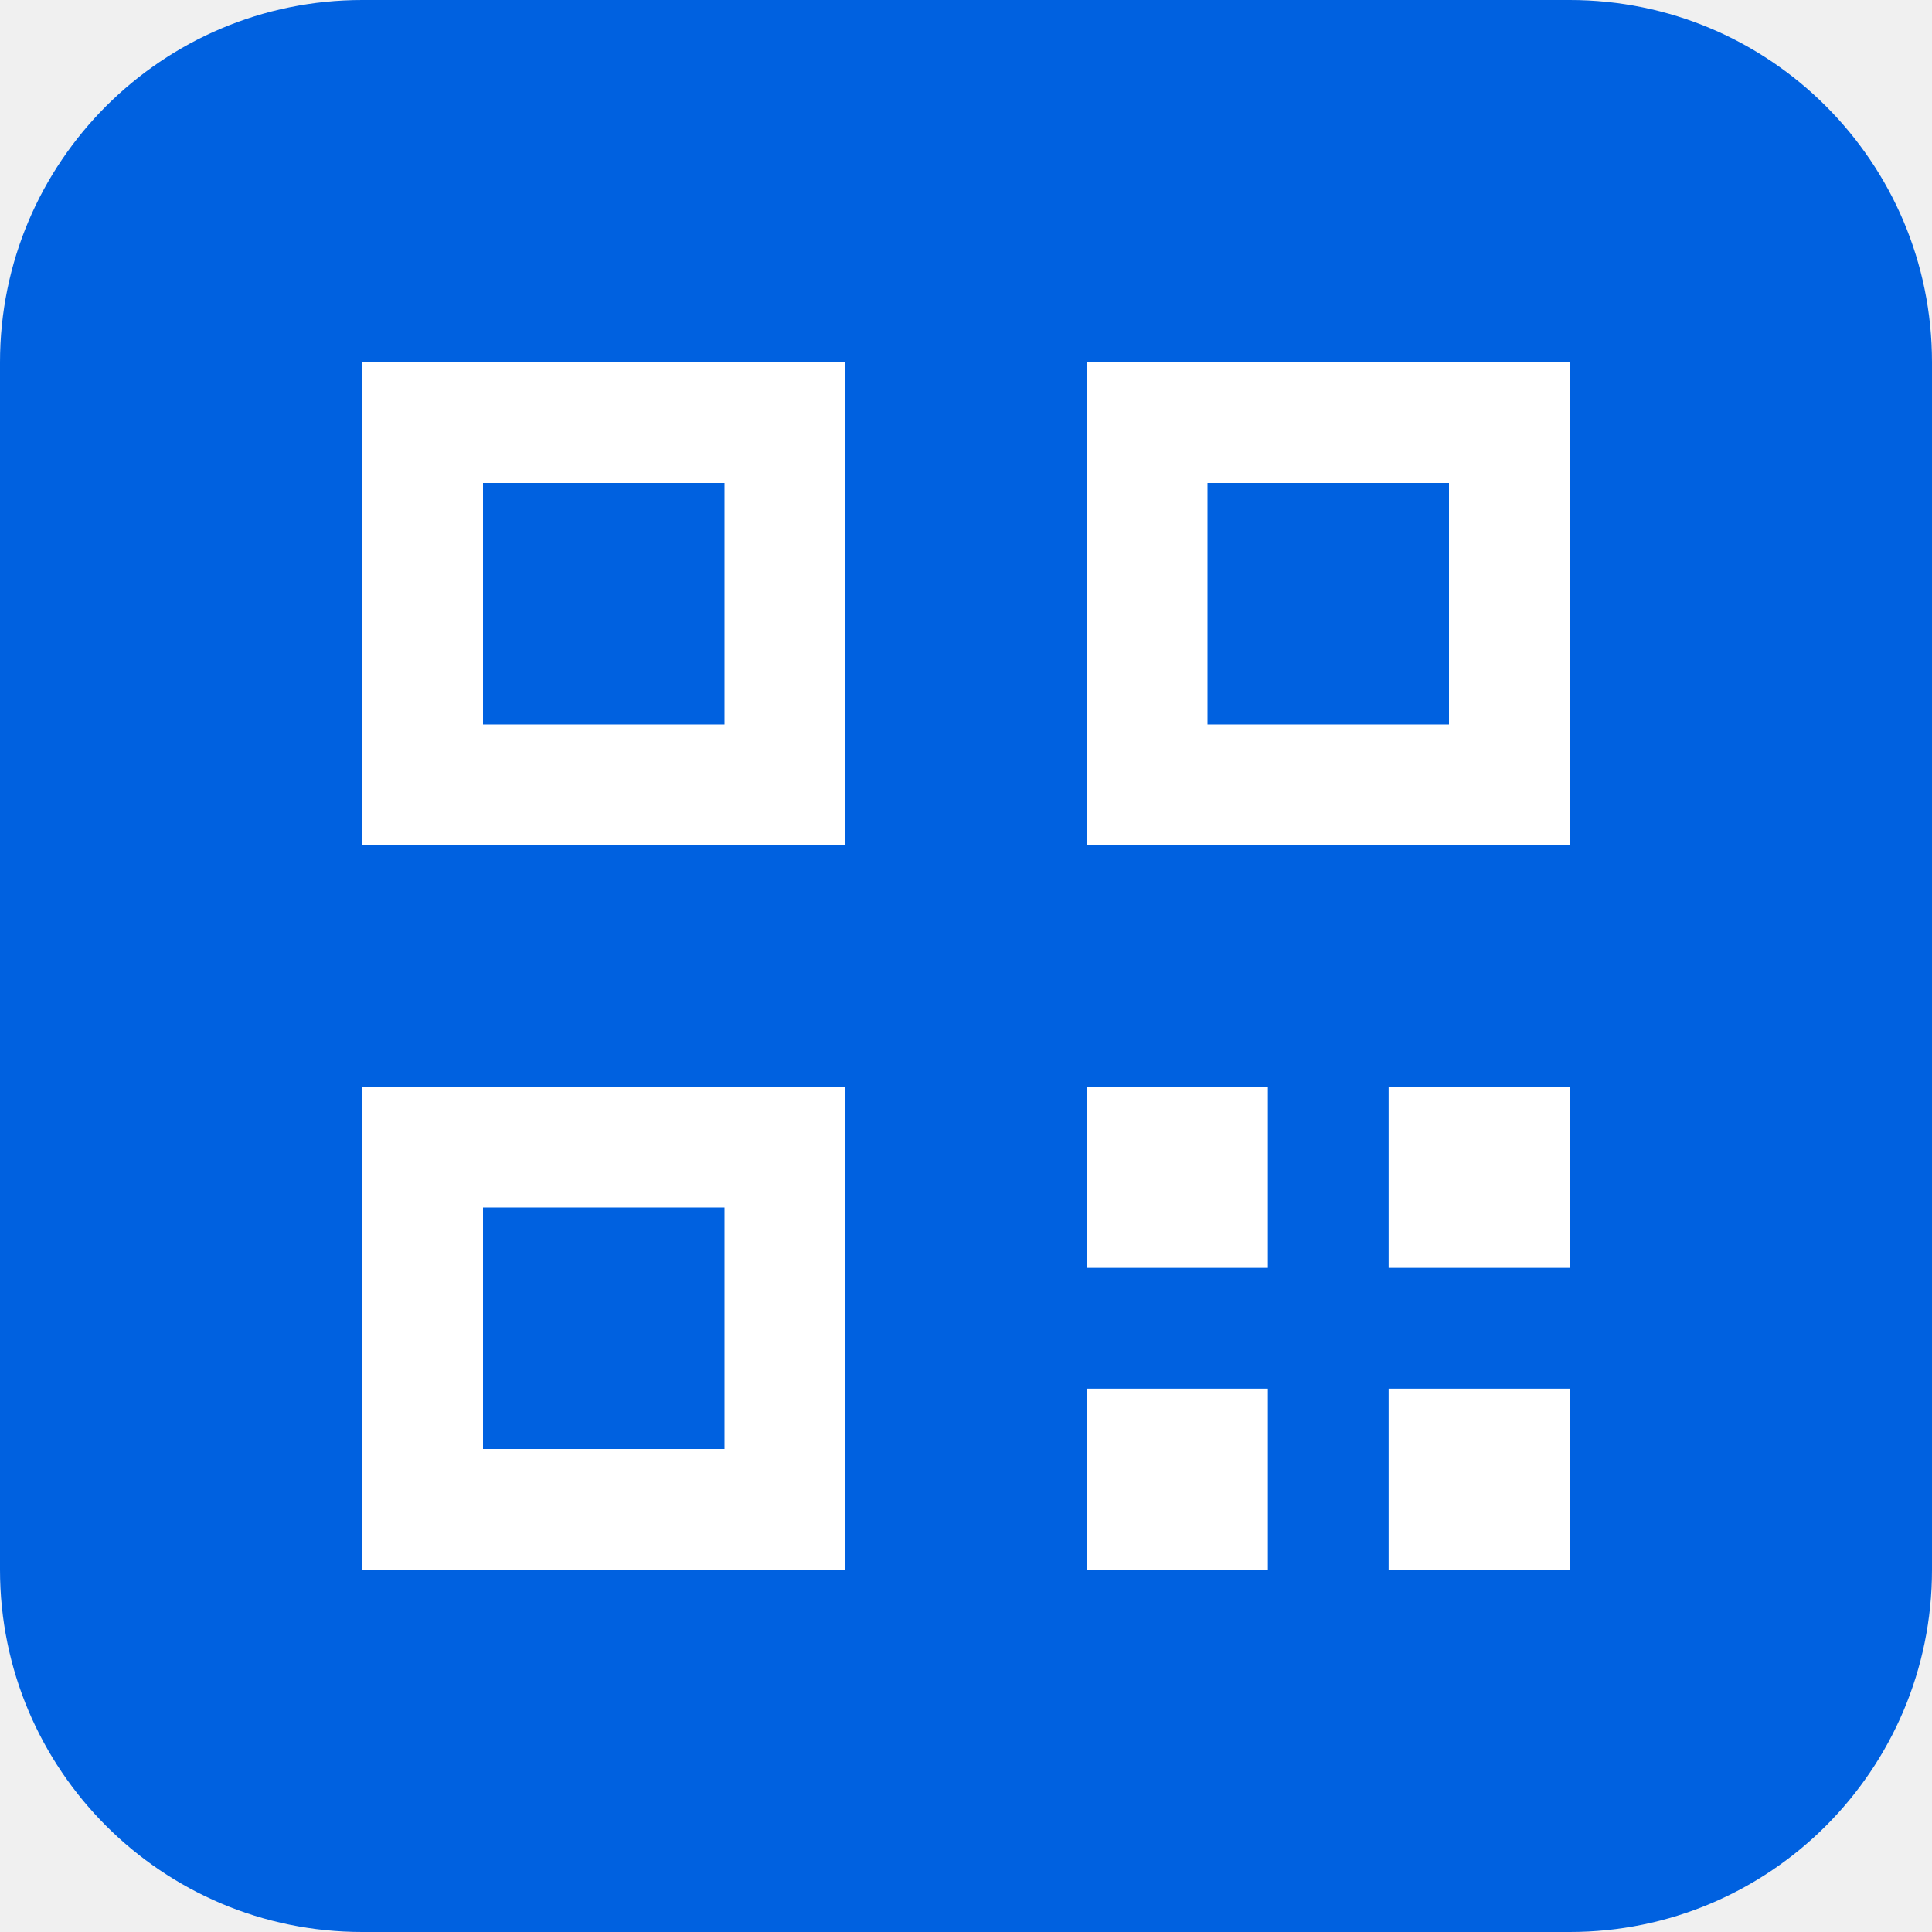
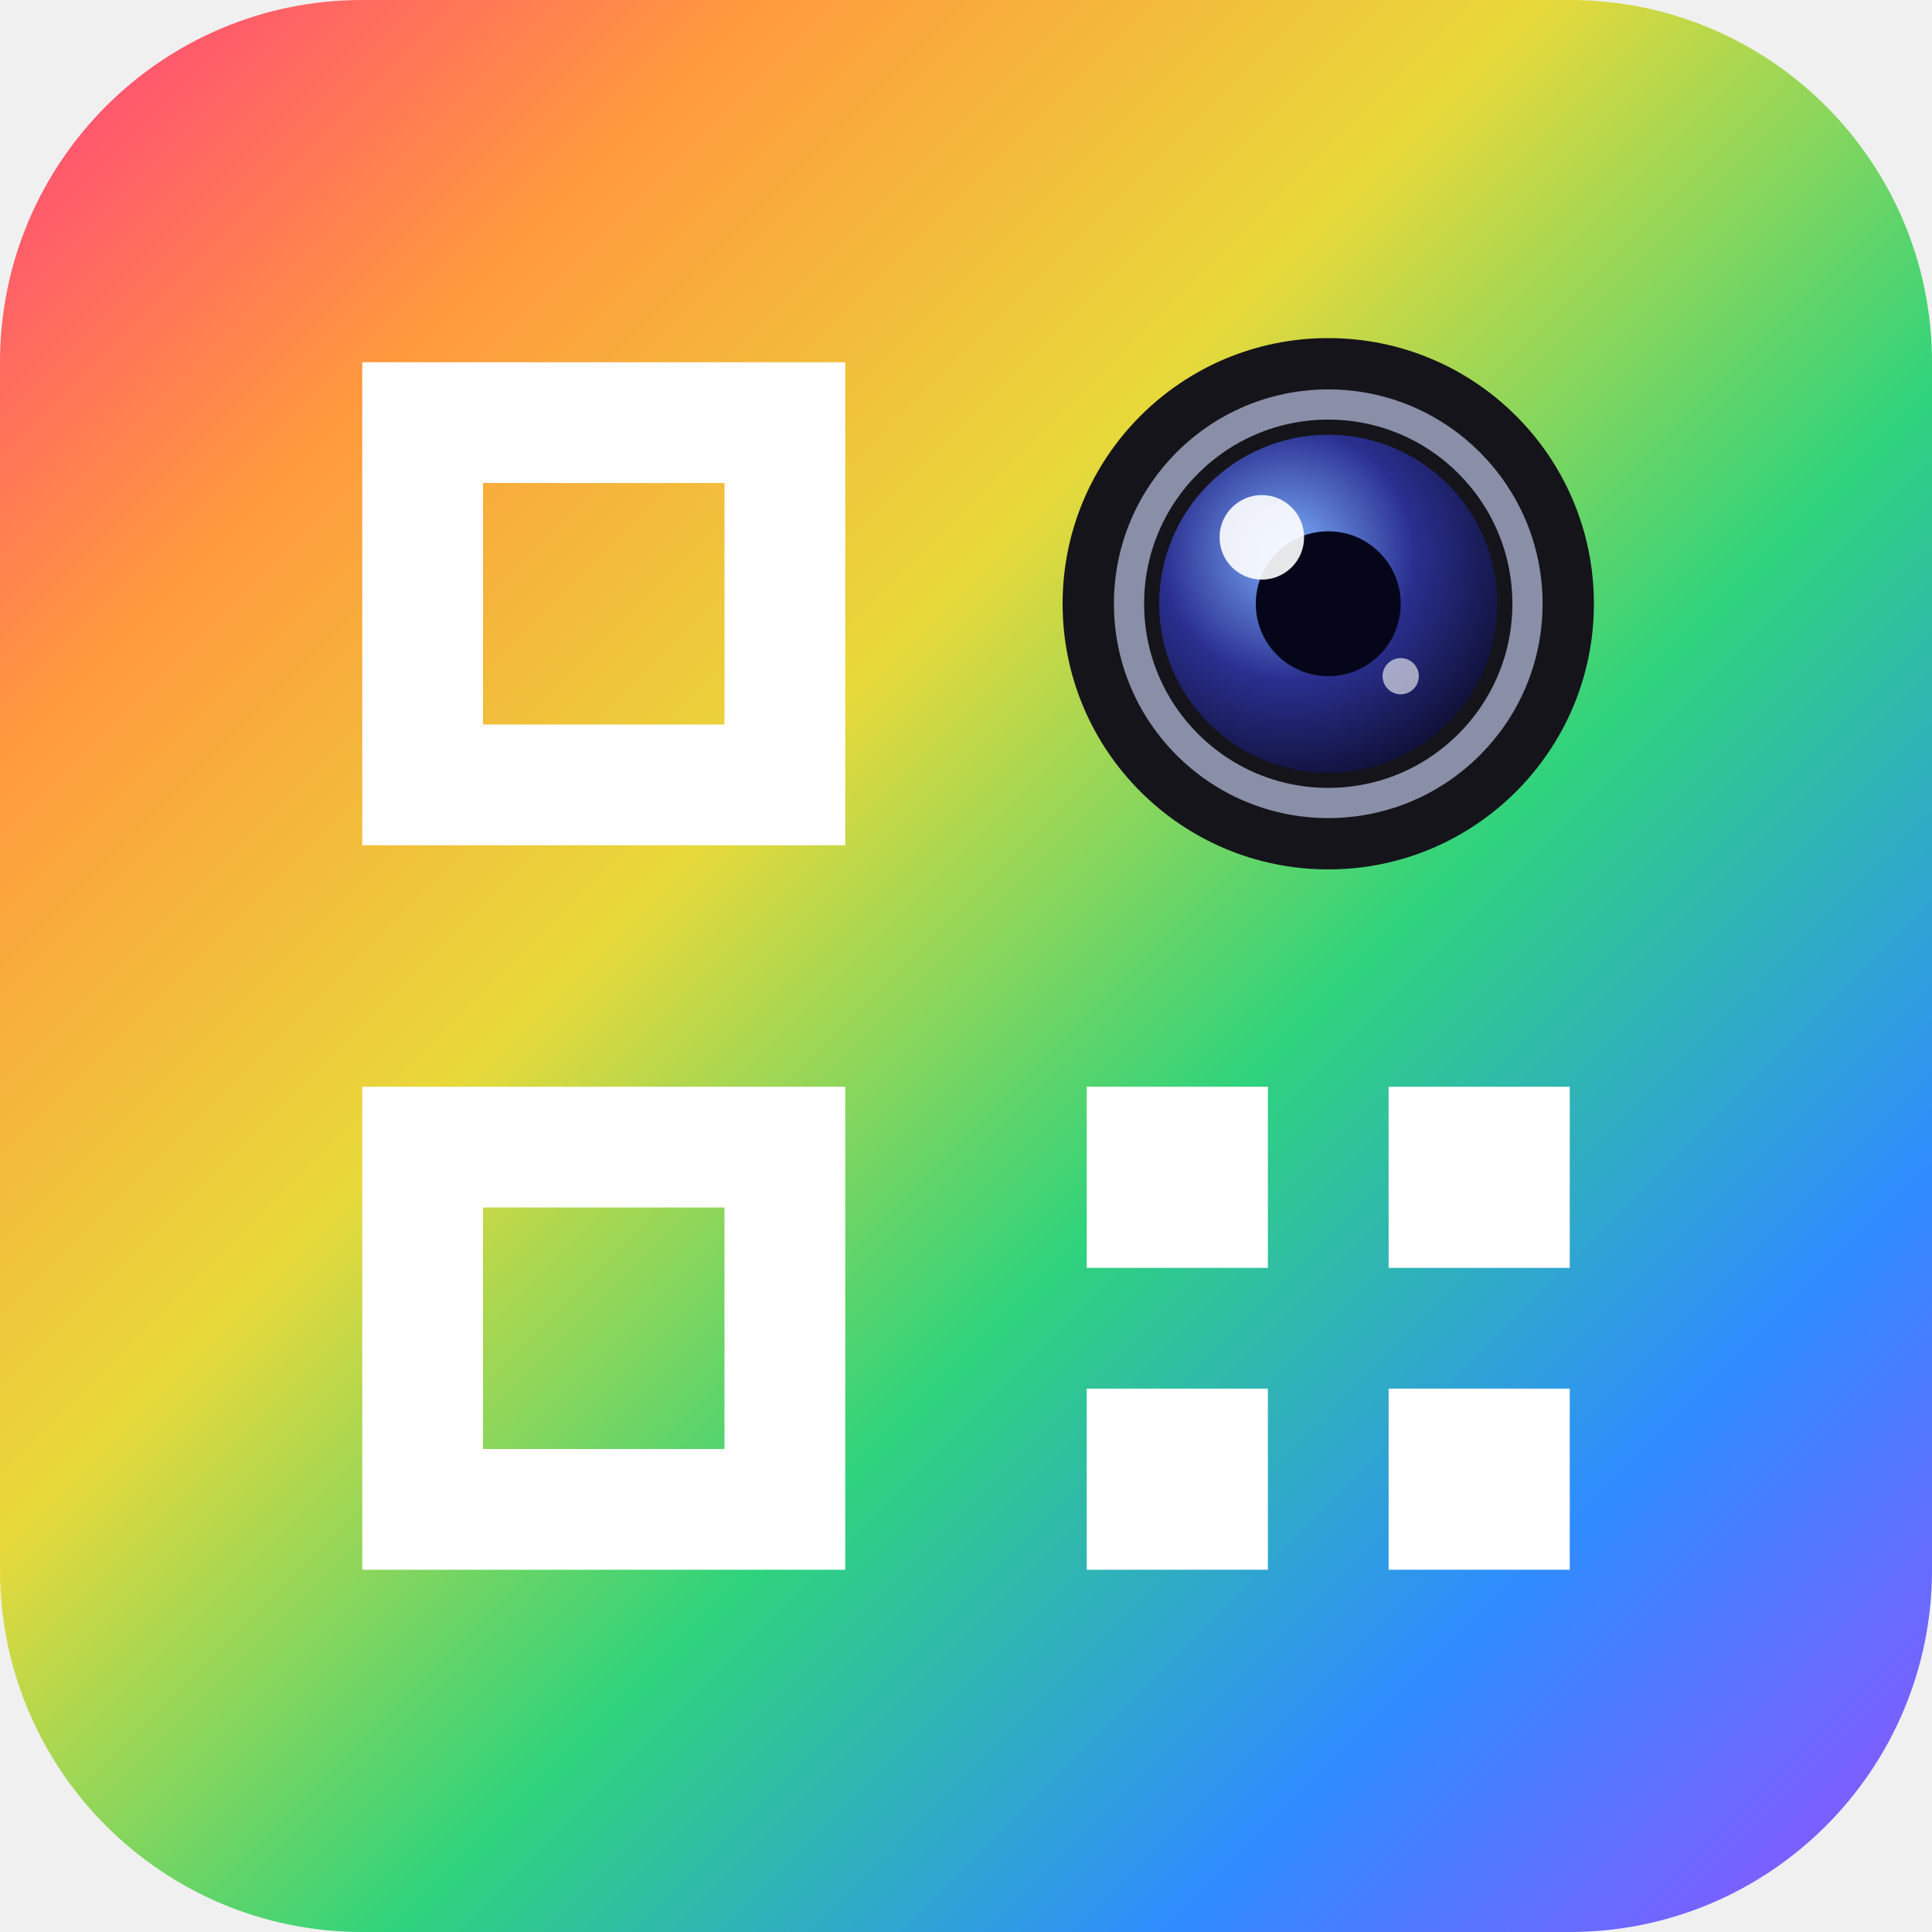
<svg xmlns="http://www.w3.org/2000/svg" viewBox="0 0 32 32">
-   <rect width="32" height="32" rx="6" fill="#0061e0" />
+   <defs>
+     <linearGradient id="holo" x1="0" y1="0" x2="1" y2="1">
+       <stop offset="0" stop-color="#ff3d81" />
+       <stop offset=".2" stop-color="#ff9a3d" />
+       <stop offset=".4" stop-color="#e8d93a" />
+       <stop offset=".6" stop-color="#2fd37c" />
+       <stop offset=".8" stop-color="#2f8cff" />
+       <stop offset="1" stop-color="#9b4dff" />
+     </linearGradient>
+     <radialGradient id="glass" cx=".38" cy=".35" r=".75">
+       <stop offset="0" stop-color="#7fb2ff" />
+       <stop offset=".5" stop-color="#2a2f8f" />
+       <stop offset="1" stop-color="#0b0c2a" />
+     </radialGradient>
+   </defs>
+   <rect width="32" height="32" rx="6" fill="url(#holo)" />
  <g fill="#fff">
-     <path d="M6 6h8v8H6zm2 2v4h4V8zM18 6h8v8h-8zm2 2v4h4V8zM6 18h8v8H6zm2 2v4h4v-4z" />
+     <path d="M6 6h8v8H6zm2 2v4h4V8zM6 18h8v8H6zm2 2v4h4v-4z" />
    <path d="M18 18h3v3h-3zm5 0h3v3h-3zm-5 5h3v3h-3zm5 0h3v3h-3z" />
  </g>
+   <circle cx="22" cy="10" r="4.4" fill="#15141a" />
+   <circle cx="22" cy="10" r="3.3" fill="none" stroke="#8a8fa8" stroke-width=".5" />
+   <circle cx="22" cy="10" r="2.8" fill="url(#glass)" />
+   <circle cx="22" cy="10" r="1.2" fill="#05061a" />
+   <circle cx="20.9" cy="8.9" r=".7" fill="#fff" opacity=".9" />
+   <circle cx="23.2" cy="11.2" r=".3" fill="#fff" opacity=".6" />
</svg>
